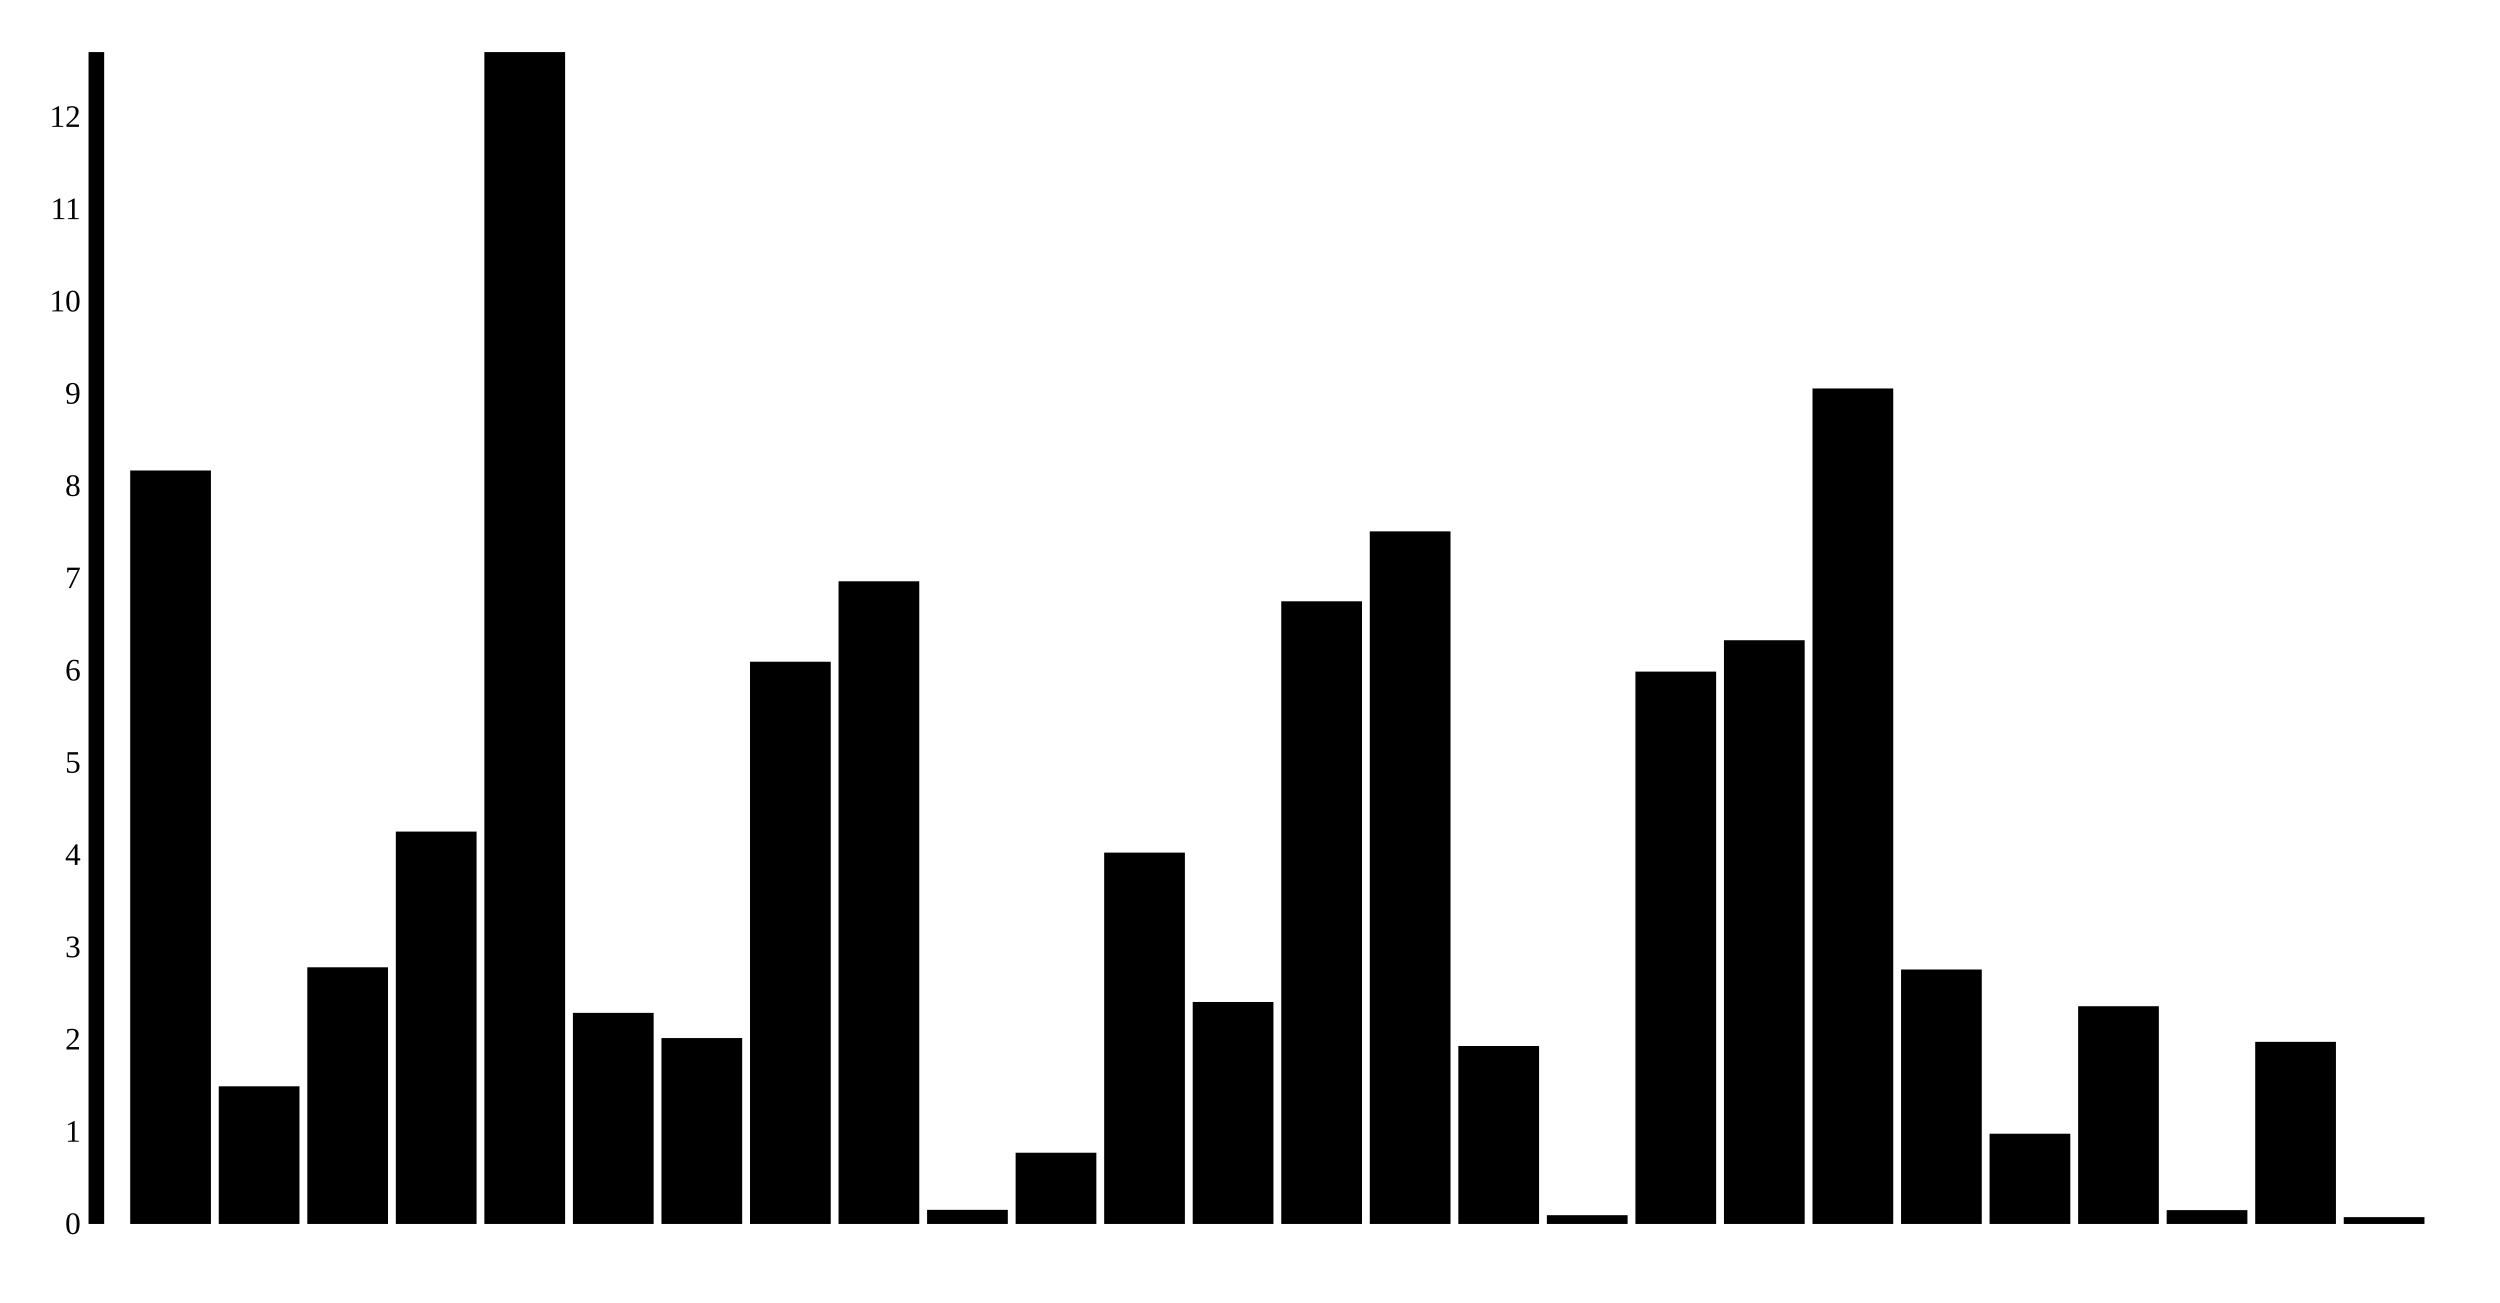
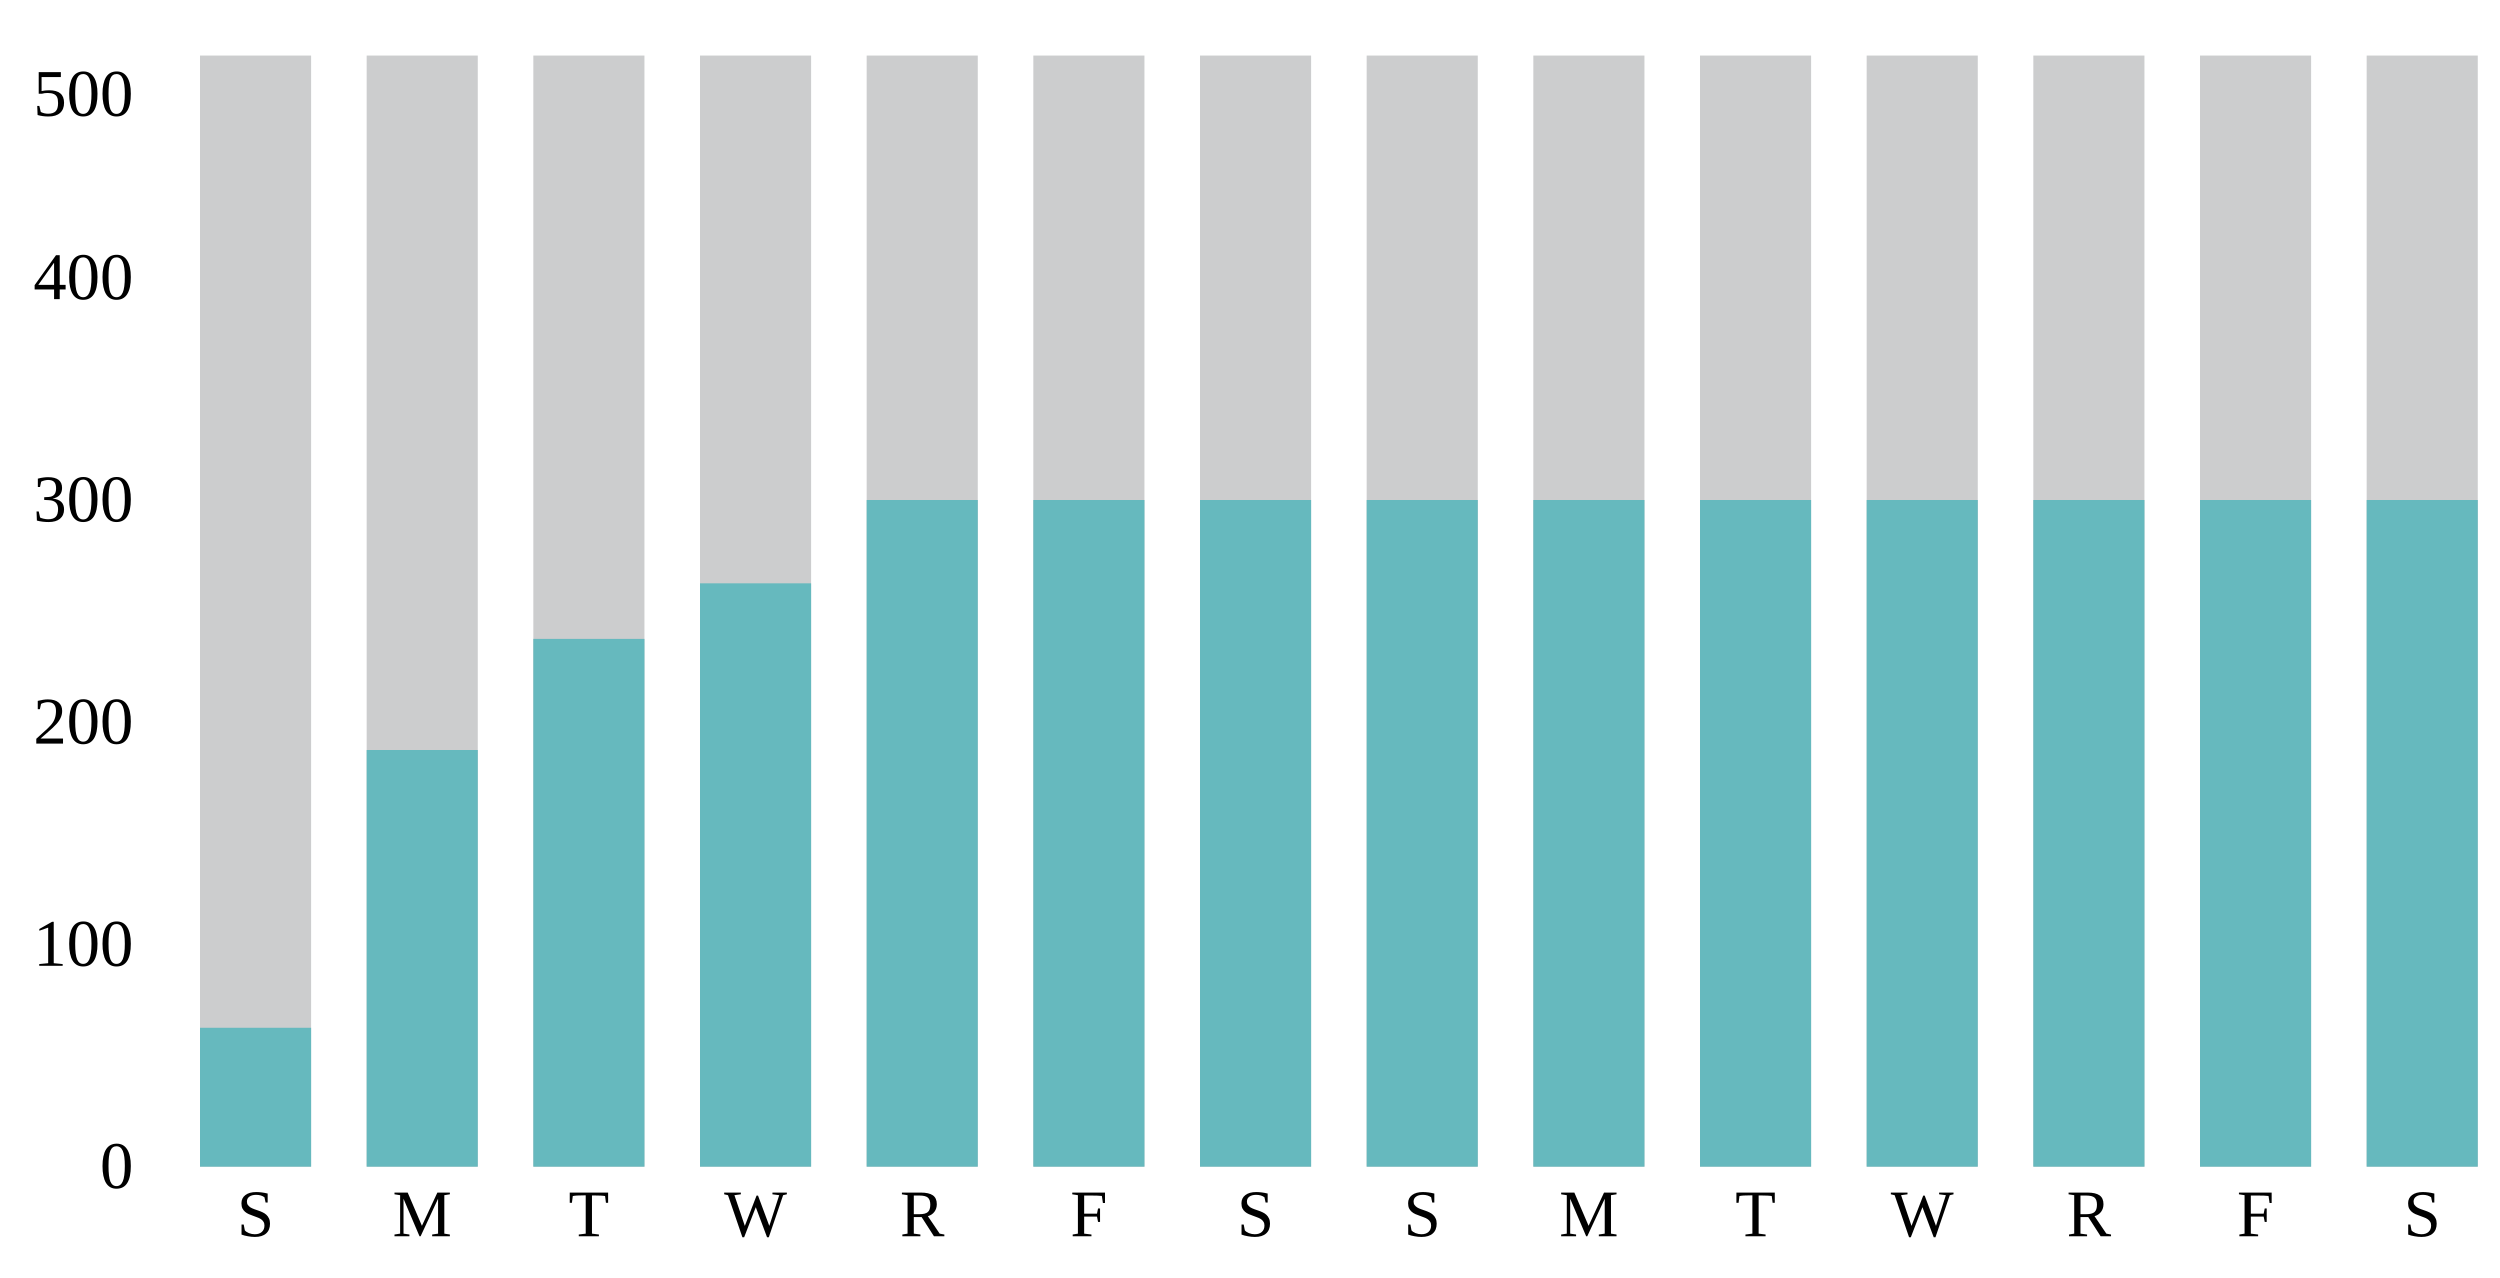
- <svg width="960" height="500">
-   <g transform="translate(40,20)">
-     <g class="y axis">
-       <g class="tick" transform="translate(0,450)" style="opacity: 1;">
+ <svg xmlns="http://www.w3.org/2000/svg" version="1.1" id="Capa_1" x="0px" y="0px" width="100%" height="100%" viewBox="0 0 450 230">
+   <g transform="translate(26,10)">
+     <g class="y-axis">
+       <g transform="translate(0,200)" style="opacity: 1;">
        <line x2="-6" y2="0" />
-         <text dy=".32em" x="-9" y="0" style="text-anchor: end;">0</text>
+         <text class="y-axis__text" dy=".32em" x="-2" y="0" style="text-anchor: end;">0</text>
      </g>
-       <g class="tick" transform="translate(0,414.5725)" style="opacity: 1;">
+       <g transform="translate(0,160)" style="opacity: 1;">
        <line x2="-6" y2="0" />
-         <text dy=".32em" x="-9" y="0" style="text-anchor: end;">1</text>
+         <text class="y-axis__text" dy=".32em" x="-2" y="0" style="text-anchor: end;">100</text>
      </g>
-       <g class="tick" transform="translate(0,379.145)" style="opacity: 1;">
+       <g transform="translate(0,120)" style="opacity: 1;">
        <line x2="-6" y2="0" />
-         <text dy=".32em" x="-9" y="0" style="text-anchor: end;">2</text>
+         <text class="y-axis__text" dy=".32em" x="-2" y="0" style="text-anchor: end;">200</text>
      </g>
-       <g class="tick" transform="translate(0,343.7175)" style="opacity: 1;">
+       <g transform="translate(0,80)" style="opacity: 1;">
        <line x2="-6" y2="0" />
-         <text dy=".32em" x="-9" y="0" style="text-anchor: end;">3</text>
+         <text class="y-axis__text" dy=".32em" x="-2" y="0" style="text-anchor: end;">300</text>
      </g>
-       <g class="tick" transform="translate(0,308.29)" style="opacity: 1;">
+       <g transform="translate(0,40)" style="opacity: 1;">
        <line x2="-6" y2="0" />
-         <text dy=".32em" x="-9" y="0" style="text-anchor: end;">4</text>
+         <text class="y-axis__text" dy=".32em" x="-2" y="0" style="text-anchor: end;">400</text>
      </g>
-       <g class="tick" transform="translate(0,272.8625)" style="opacity: 1;">
-         <line x2="-6" y2="0" />
-         <text dy=".32em" x="-9" y="0" style="text-anchor: end;">5</text>
+       <g transform="translate(0,0)" style="opacity: 1;">
+         <text class="y-axis__text" dy=".32em" x="-2" y="7" style="text-anchor: end;">500</text>
      </g>
-       <g class="tick" transform="translate(0,237.435)" style="opacity: 1;">
-         <line x2="-6" y2="0" />
-         <text dy=".32em" x="-9" y="0" style="text-anchor: end;">6</text>
+     </g>
+     <g class="x-axis" transform="translate(0,195)">
+       <g transform="translate(20,0)" style="opacity: 1;">
+         <text class="x-axis__text" dy=".71em" y="9" x="0" style="text-anchor: middle;">S</text>
      </g>
-       <g class="tick" transform="translate(0,202.0076)" style="opacity: 1;">
-         <line x2="-6" y2="0" />
-         <text dy=".32em" x="-9" y="0" style="text-anchor: end;">7</text>
+       <g transform="translate(50,0)" style="opacity: 1;">
+         <line y2="6" x2="0" />
+         <text class="x-axis__text" dy=".71em" y="9" x="0" style="text-anchor: middle;">M</text>
      </g>
-       <g class="tick" transform="translate(0,166.5801)" style="opacity: 1;">
-         <line x2="-6" y2="0" />
-         <text dy=".32em" x="-9" y="0" style="text-anchor: end;">8</text>
+       <g transform="translate(80,0)" style="opacity: 1;">
+         <line y2="6" x2="0" />
+         <text class="x-axis__text" dy=".71em" y="9" x="0" style="text-anchor: middle;">T</text>
      </g>
-       <g class="tick" transform="translate(0,131.1526)" style="opacity: 1;">
-         <line x2="-6" y2="0" />
-         <text dy=".32em" x="-9" y="0" style="text-anchor: end;">9</text>
+       <g transform="translate(110,0)" style="opacity: 1;">
+         <line y2="6" x2="0" />
+         <text class="x-axis__text" dy=".71em" y="9" x="0" style="text-anchor: middle;">W</text>
      </g>
-       <g class="tick" transform="translate(0,95.72508)" style="opacity: 1;">
-         <line x2="-6" y2="0" />
-         <text dy=".32em" x="-9" y="0" style="text-anchor: end;">10</text>
+       <g transform="translate(140,0)" style="opacity: 1;">
+         <line y2="6" x2="0" />
+         <text class="x-axis__text" dy=".71em" y="9" x="0" style="text-anchor: middle;">R</text>
      </g>
-       <g class="tick" transform="translate(0,60.29759)" style="opacity: 1;">
-         <line x2="-6" y2="0" />
-         <text dy=".32em" x="-9" y="0" style="text-anchor: end;">11</text>
+       <g transform="translate(170,0)" style="opacity: 1;">
+         <line y2="6" x2="0" />
+         <text class="x-axis__text" dy=".71em" y="9" x="0" style="text-anchor: middle;">F</text>
      </g>
-       <g class="tick" transform="translate(0,24.8701)" style="opacity: 1;">
-         <line x2="-6" y2="0" />
-         <text dy=".32em" x="-9" y="0" style="text-anchor: end;">12</text>
+       <g transform="translate(200,0)" style="opacity: 1;">
+         <line y2="6" x2="0" />
+         <text class="x-axis__text" dy=".71em" y="9" x="0" style="text-anchor: middle;">S</text>
      </g>
-       <path class="domain" d="M-6,0H0V450H-6" />
+       <g transform="translate(230,0)" style="opacity: 1;">
+         <line y2="6" x2="0" />
+         <text class="x-axis__text" dy=".71em" y="9" x="0" style="text-anchor: middle;">S</text>
+       </g>
+       <g transform="translate(260,0)" style="opacity: 1;">
+         <line y2="6" x2="0" />
+         <text class="x-axis__text" dy=".71em" y="9" x="0" style="text-anchor: middle;">M</text>
+       </g>
+       <g transform="translate(290,0)" style="opacity: 1;">
+         <line y2="6" x2="0" />
+         <text class="x-axis__text" dy=".71em" y="9" x="0" style="text-anchor: middle;">T</text>
+       </g>
+       <g transform="translate(320,0)" style="opacity: 1;">
+         <line y2="6" x2="0" />
+         <text class="x-axis__text" dy=".71em" y="9" x="0" style="text-anchor: middle;">W</text>
+       </g>
+       <g transform="translate(350,0)" style="opacity: 1;">
+         <line y2="6" x2="0" />
+         <text class="x-axis__text" dy=".71em" y="9" x="0" style="text-anchor: middle;">R</text>
+       </g>
+       <g transform="translate(380,0)" style="opacity: 1;">
+         <line y2="6" x2="0" />
+         <text class="x-axis__text" dy=".71em" y="9" x="0" style="text-anchor: middle;">F</text>
+       </g>
+       <g transform="translate(410,0)" style="opacity: 1;">
+         <line y2="6" x2="0" />
+         <text class="x-axis__text" dy=".71em" y="9" x="0" style="text-anchor: middle;">S</text>
+       </g>
    </g>
-     <rect class="bar" x="10" width="31" y="160.664" height="289.336" />
-     <rect class="bar" x="44" width="31" y="397.142" height="52.858" />
-     <rect class="bar" x="78" width="31" y="351.441" height="98.559" />
-     <rect class="bar" x="112" width="31" y="299.327" height="150.673" />
-     <rect class="bar" x="146" width="31" y="0" height="450" />
-     <rect class="bar" x="180" width="31" y="368.942" height="81.058" />
-     <rect class="bar" x="214" width="31" y="378.614" height="71.386" />
-     <rect class="bar" x="248" width="31" y="234.105" height="215.895" />
-     <rect class="bar" x="282" width="31" y="203.212" height="246.788" />
-     <rect class="bar" x="316" width="31" y="444.58" height="5.42" />
-     <rect class="bar" x="350" width="31" y="422.65" height="27.35" />
-     <rect class="bar" x="384" width="31" y="307.404" height="142.596" />
-     <rect class="bar" x="418" width="31" y="364.761" height="85.239" />
-     <rect class="bar" x="452" width="31" y="210.9" height="239.1" />
-     <rect class="bar" x="486" width="31" y="184.046" height="265.954" />
-     <rect class="bar" x="520" width="31" y="381.66" height="68.34" />
-     <rect class="bar" x="554" width="31" y="446.634" height="3.366" />
-     <rect class="bar" x="588" width="31" y="237.896" height="212.104" />
-     <rect class="bar" x="622" width="31" y="225.85" height="224.15" />
-     <rect class="bar" x="656" width="31" y="129.169" height="320.831" />
-     <rect class="bar" x="690" width="31" y="352.291" height="97.709" />
-     <rect class="bar" x="724" width="31" y="415.352" height="34.648" />
-     <rect class="bar" x="758" width="31" y="366.391" height="83.609" />
-     <rect class="bar" x="792" width="31" y="444.686" height="5.314" />
-     <rect class="bar" x="826" width="31" y="380.066" height="69.934" />
-     <rect class="bar" x="860" width="31" y="447.378" height="2.622" />
+     <g>
+       <rect class="bar bar--empty" x="10" width="20" y="0" height="200" fill="#CCCDCE" />
+       <rect class="bar" x="10" width="20" y="175" height="25" fill="#66B9BE" />
+     </g>
+     <g>
+       <rect class="bar bar--empty" x="40" width="20" y="0" height="200" fill="#CCCDCE" />
+       <rect class="bar" x="40" width="20" y="125" height="75" fill="#66B9BE" />
+     </g>
+     <g>
+       <rect class="bar bar--empty" x="70" width="20" y="0" height="200" fill="#CCCDCE" />
+       <rect class="bar" x="70" width="20" y="105" height="95" fill="#66B9BE" />
+     </g>
+     <g>
+       <rect class="bar bar--empty" x="100" width="20" y="0" height="200" fill="#CCCDCE" />
+       <rect class="bar" x="100" width="20" y="95" height="105" fill="#66B9BE" />
+     </g>
+     <g>
+       <rect class="bar bar--empty" x="130" width="20" y="0" height="200" fill="#CCCDCE" />
+       <rect class="bar" x="130" width="20" y="80" height="120" fill="#66B9BE" />
+     </g>
+     <g>
+       <rect class="bar bar--empty" x="160" width="20" y="0" height="200" fill="#CCCDCE" />
+       <rect class="bar" x="160" width="20" y="80" height="120" fill="#66B9BE" />
+     </g>
+     <g>
+       <rect class="bar bar--empty" x="190" width="20" y="0" height="200" fill="#CCCDCE" />
+       <rect class="bar" x="190" width="20" y="80" height="120" fill="#66B9BE" />
+     </g>
+     <g>
+       <rect class="bar bar--empty" x="220" width="20" y="0" height="200" fill="#CCCDCE" />
+       <rect class="bar" x="220" width="20" y="80" height="120" fill="#66B9BE" />
+     </g>
+     <g>
+       <rect class="bar bar--empty" x="250" width="20" y="0" height="200" fill="#CCCDCE" />
+       <rect class="bar" x="250" width="20" y="80" height="120" fill="#66B9BE" />
+     </g>
+     <g>
+       <rect class="bar bar--empty" x="280" width="20" y="0" height="200" fill="#CCCDCE" />
+       <rect class="bar" x="280" width="20" y="80" height="120" fill="#66B9BE" />
+     </g>
+     <g>
+       <rect class="bar bar--empty" x="310" width="20" y="0" height="200" fill="#CCCDCE" />
+       <rect class="bar" x="310" width="20" y="80" height="120" fill="#66B9BE" />
+     </g>
+     <g>
+       <rect class="bar bar--empty" x="340" width="20" y="0" height="200" fill="#CCCDCE" />
+       <rect class="bar" x="340" width="20" y="80" height="120" fill="#66B9BE" />
+     </g>
+     <g>
+       <rect class="bar bar--empty" x="370" width="20" y="0" height="200" fill="#CCCDCE" />
+       <rect class="bar" x="370" width="20" y="80" height="120" fill="#66B9BE" />
+     </g>
+     <g>
+       <rect class="bar bar--empty" x="400" width="20" y="0" height="200" fill="#CCCDCE" />
+       <rect class="bar" x="400" width="20" y="80" height="120" fill="#66B9BE" />
+     </g>
  </g>
</svg>
